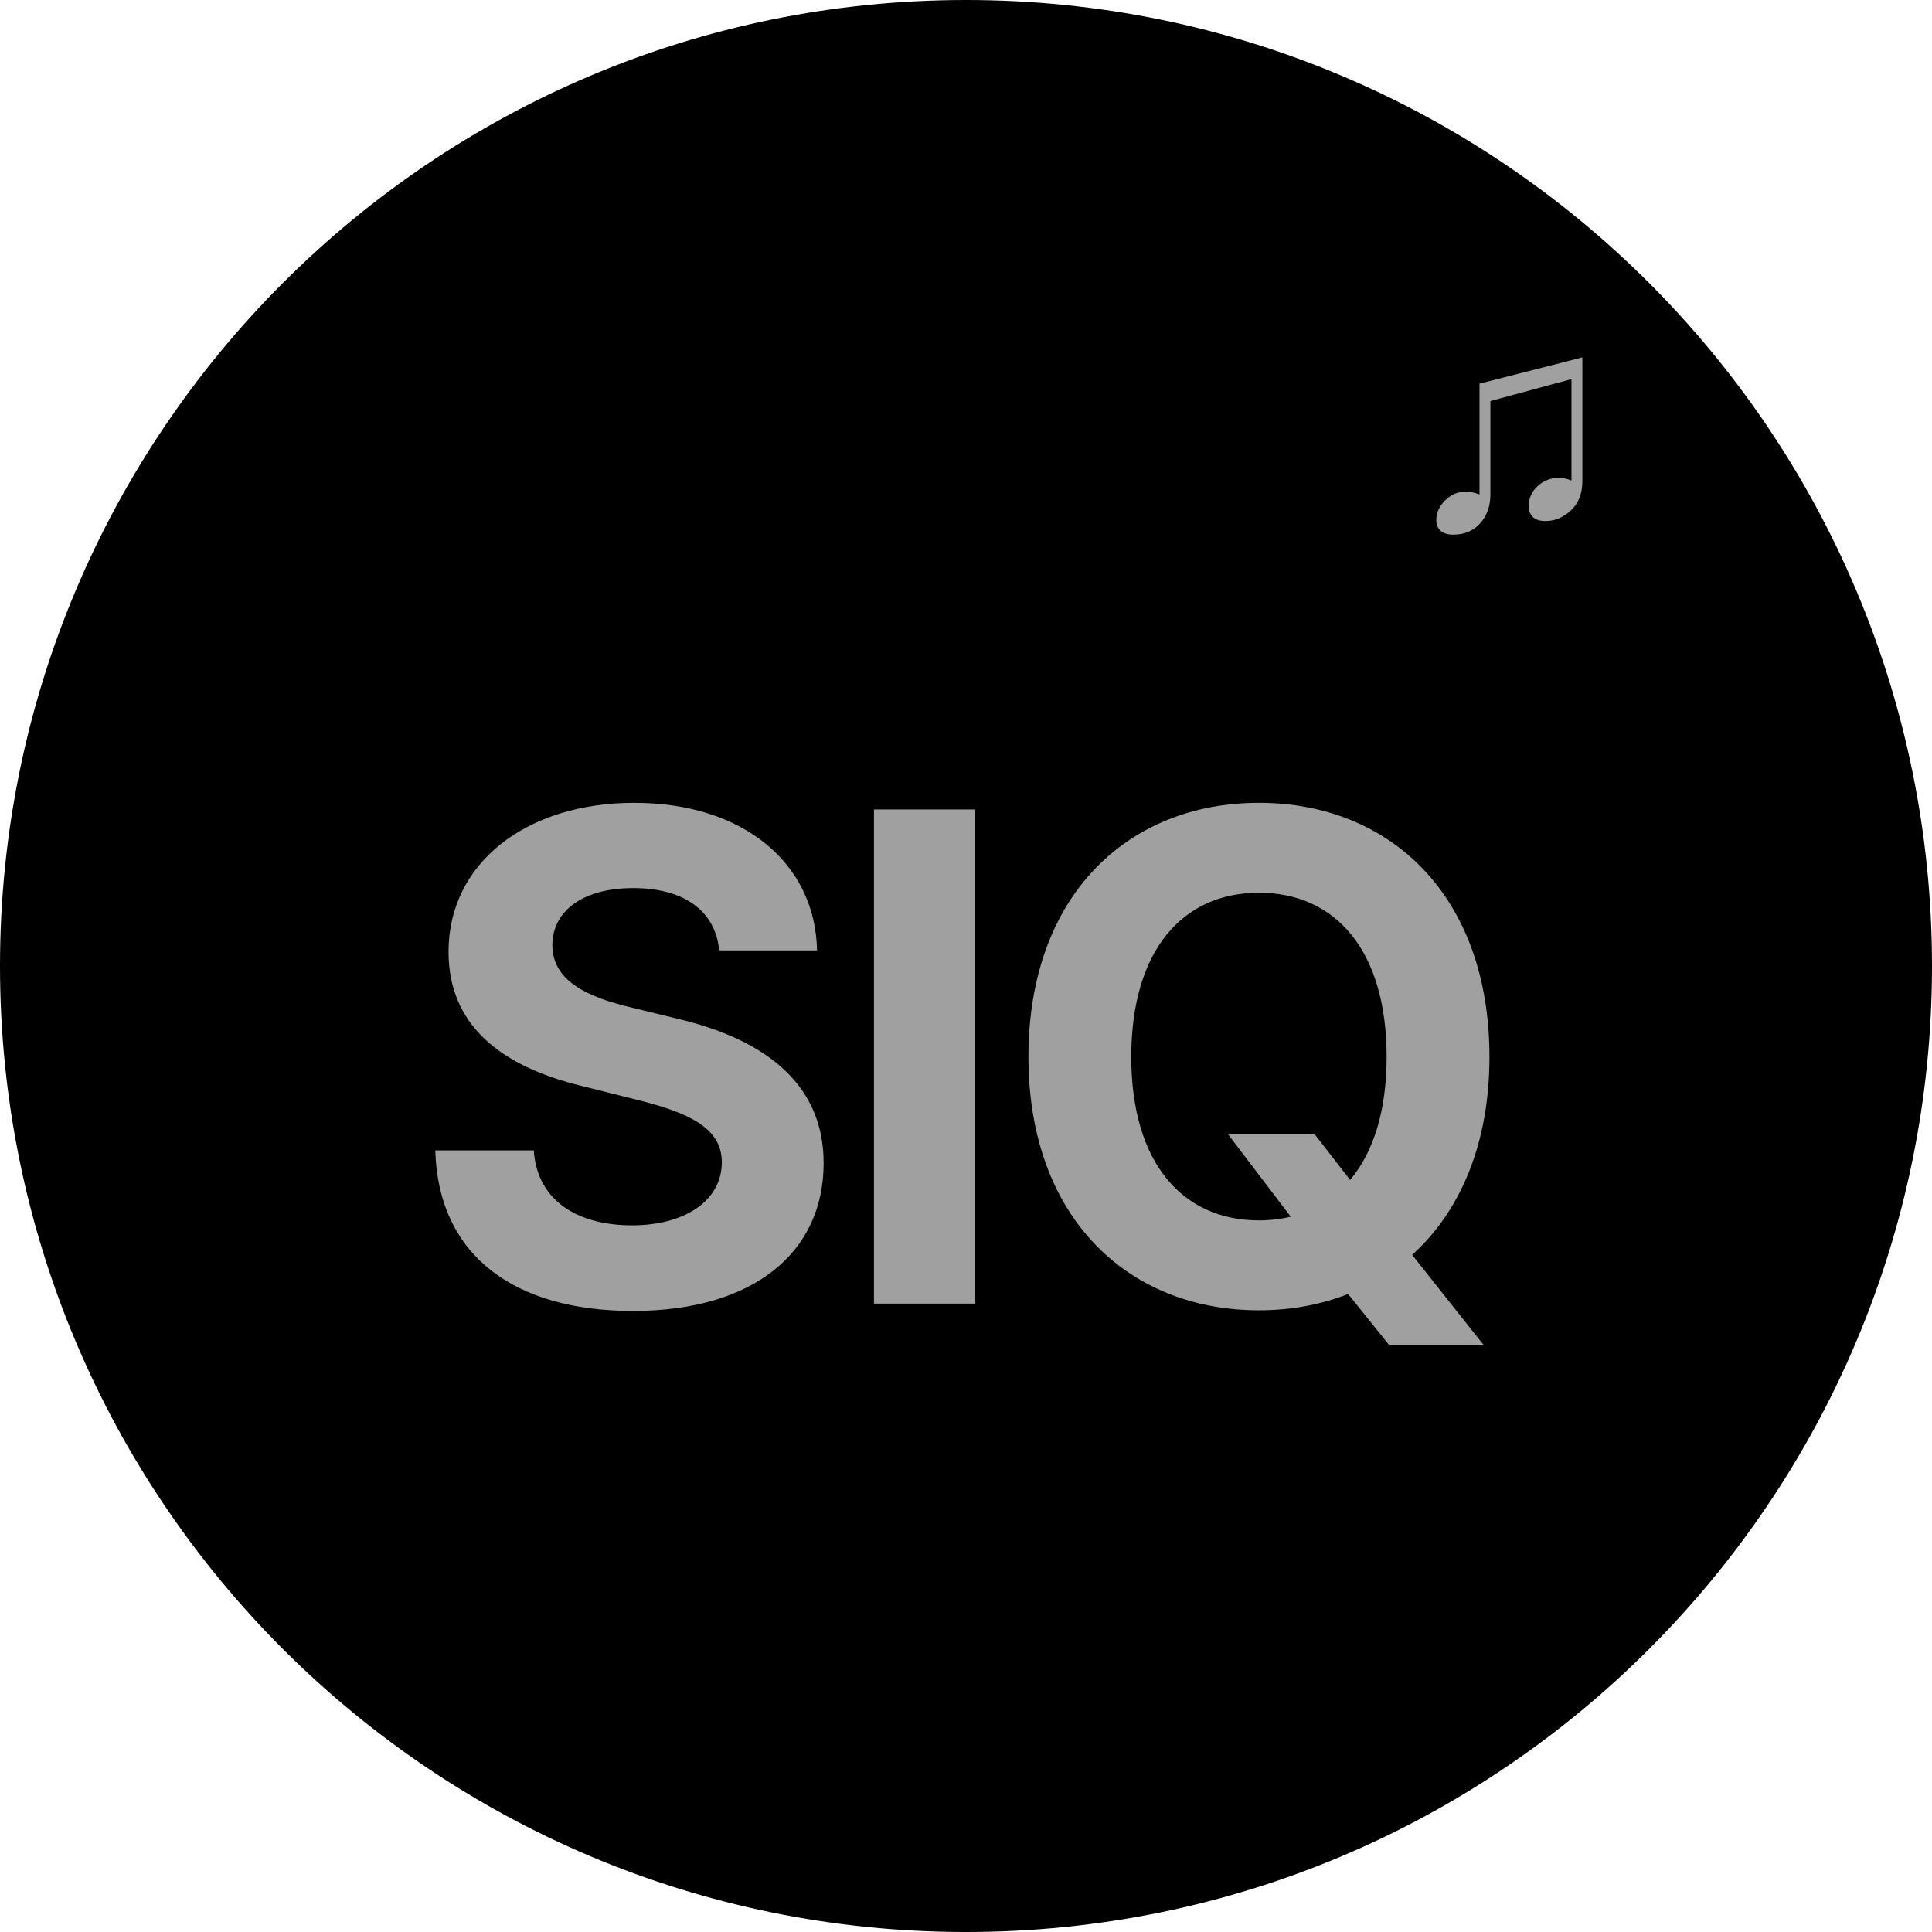
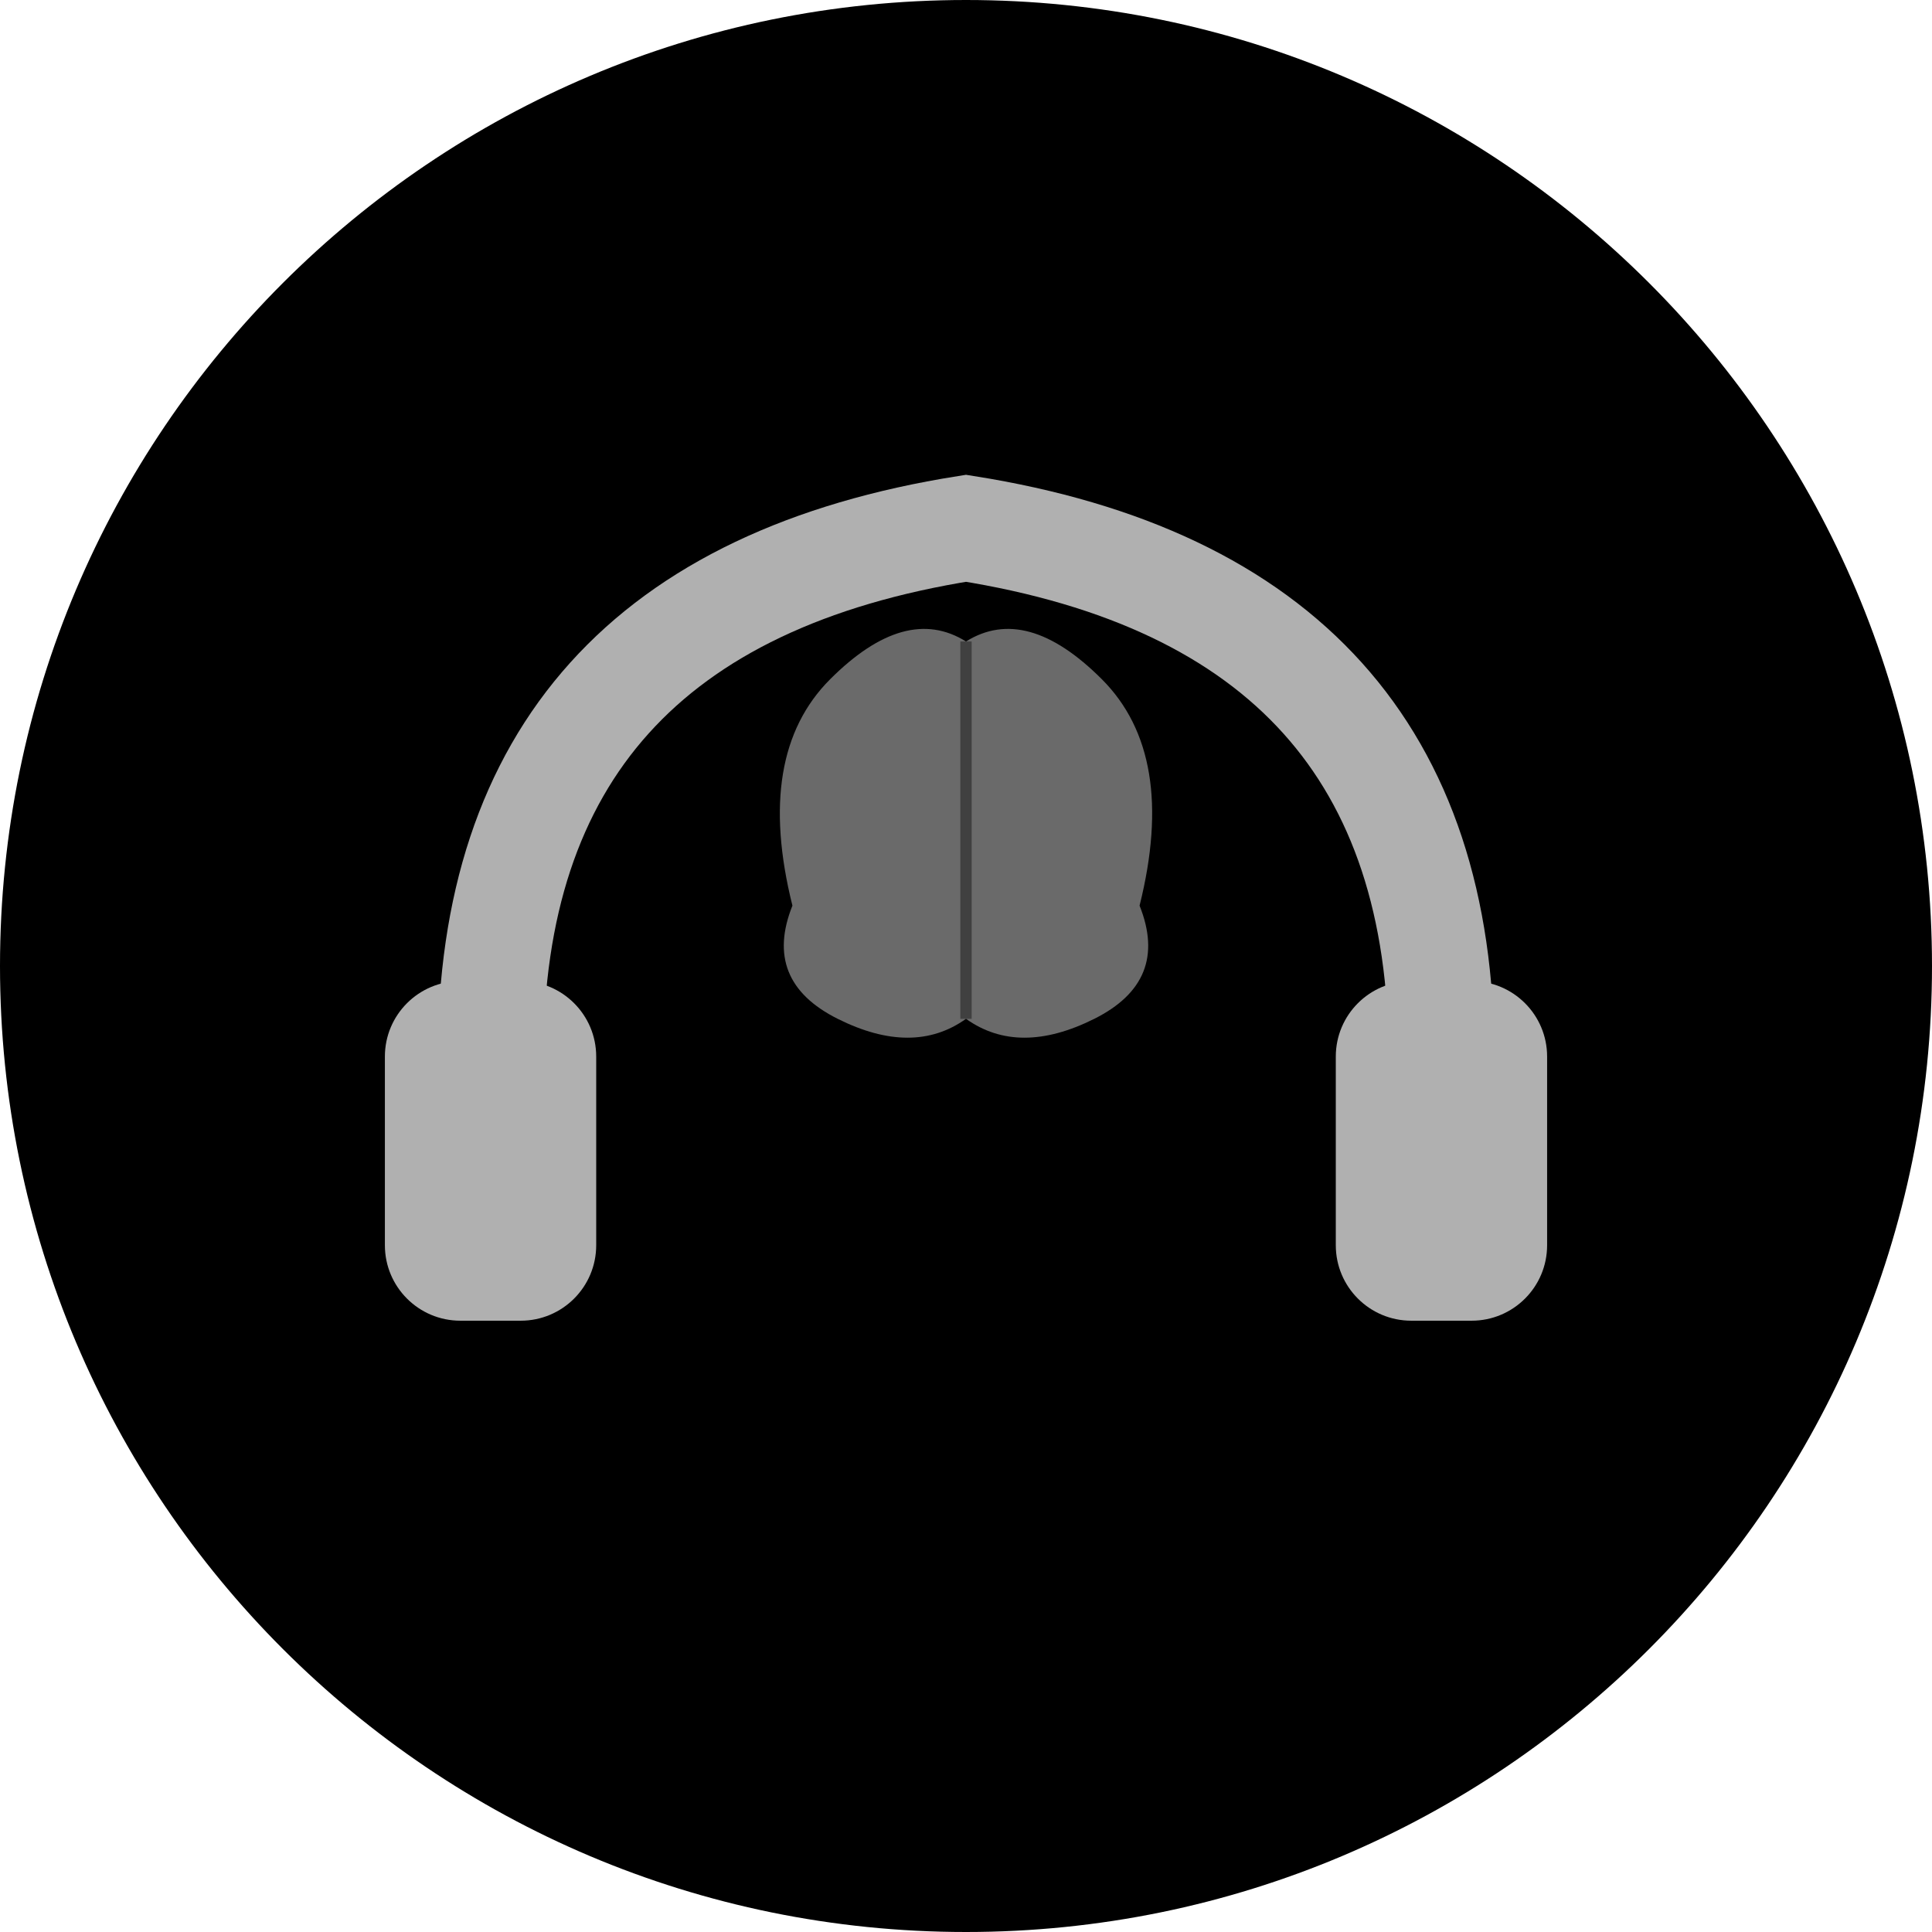
<svg xmlns="http://www.w3.org/2000/svg" width="512" height="512" viewBox="0 0 512 512">
  <circle cx="256" cy="256" r="256" fill="#000000" />
-   <text x="256" y="280" text-anchor="middle" dominant-baseline="central" font-family="system-ui, -apple-system, 'Helvetica Neue', sans-serif" font-size="180" font-weight="700" letter-spacing="-6" fill="#a0a0a0">SIQ</text>
-   <text x="400" y="140" text-anchor="middle" font-size="80" fill="#a0a0a0">♫</text>
+   <path d="M130 280 Q130 160 256 140 Q382 160 382 280" stroke="#b0b0b0" stroke-width="28" fill="none" stroke-linecap="round" />
+   <rect x="102" y="260" width="56" height="90" rx="20" fill="#b0b0b0" />
+   <rect x="354" y="260" width="56" height="90" rx="20" fill="#b0b0b0" />
+   <path d="M210 240 Q200 200 220 180 Q240 160 256 170 Q272 160 292 180 Q312 200 302 240 Q310 260 290 270 Q270 280 256 270 Q242 280 222 270 Q202 260 210 240Z" fill="#b0b0b0" opacity="0.6" />
+   <line x1="256" y1="170" x2="256" y2="270" stroke="#000000" stroke-width="3" opacity="0.4" />
</svg>
